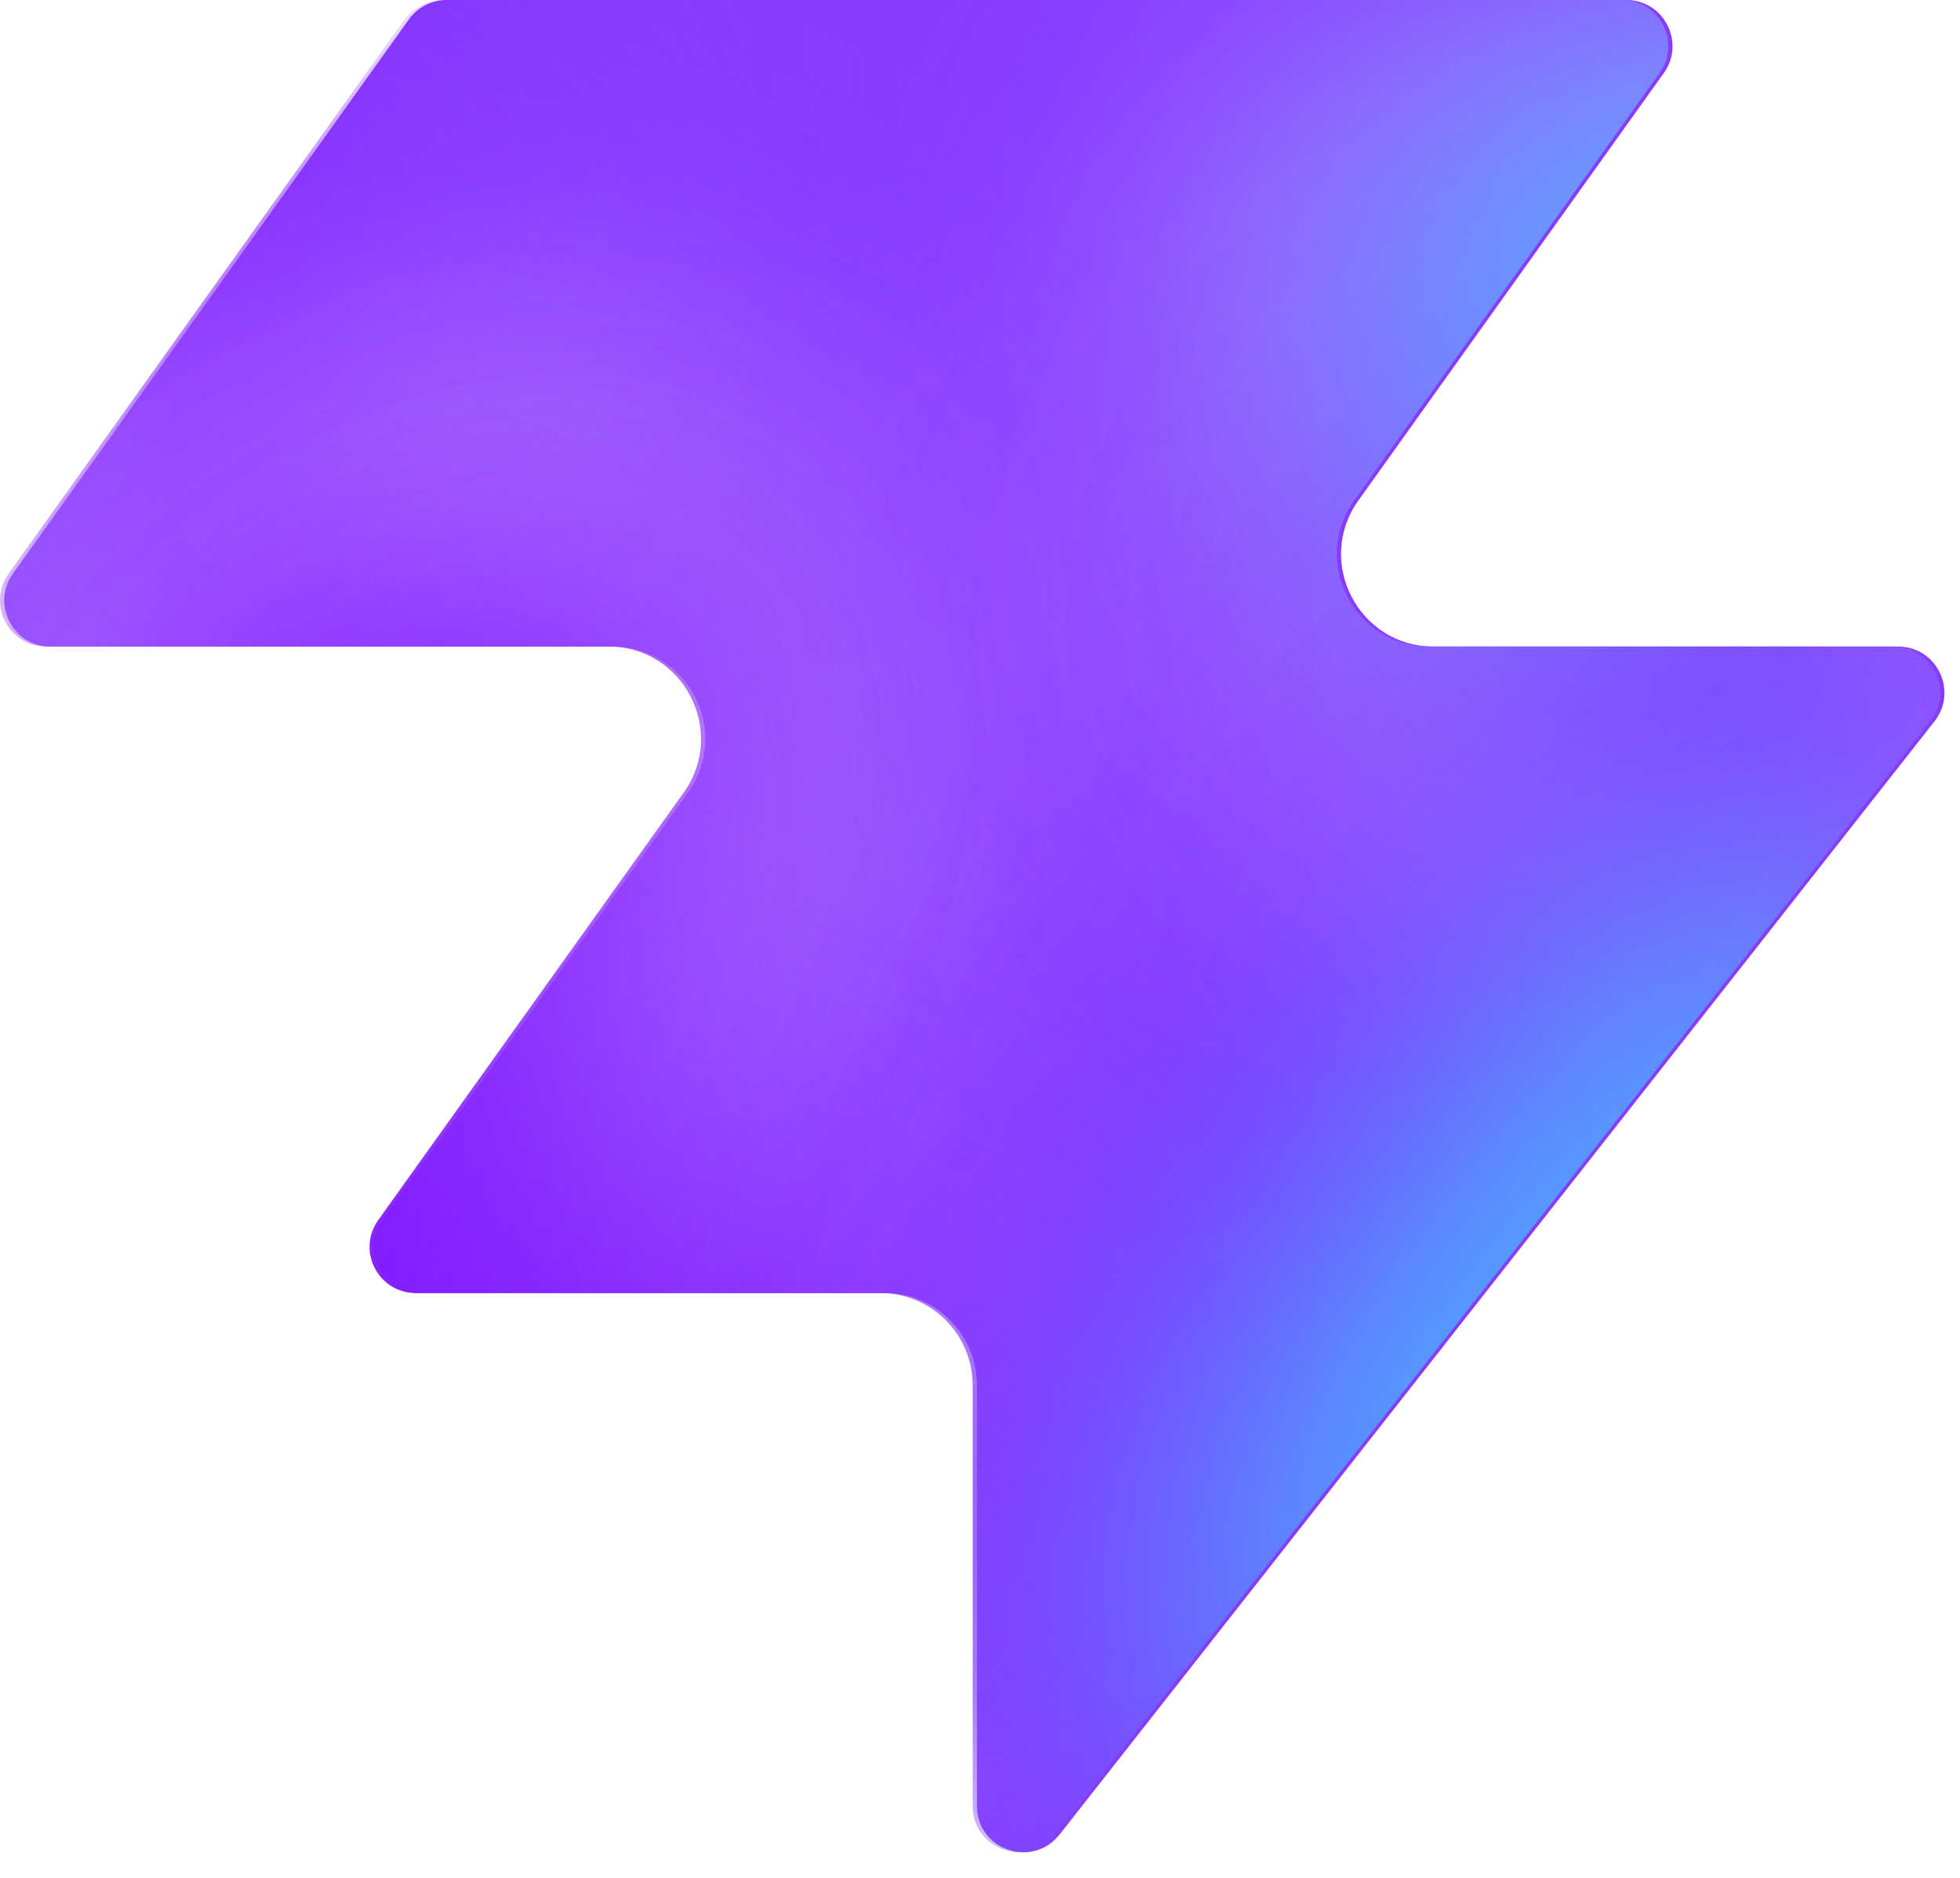
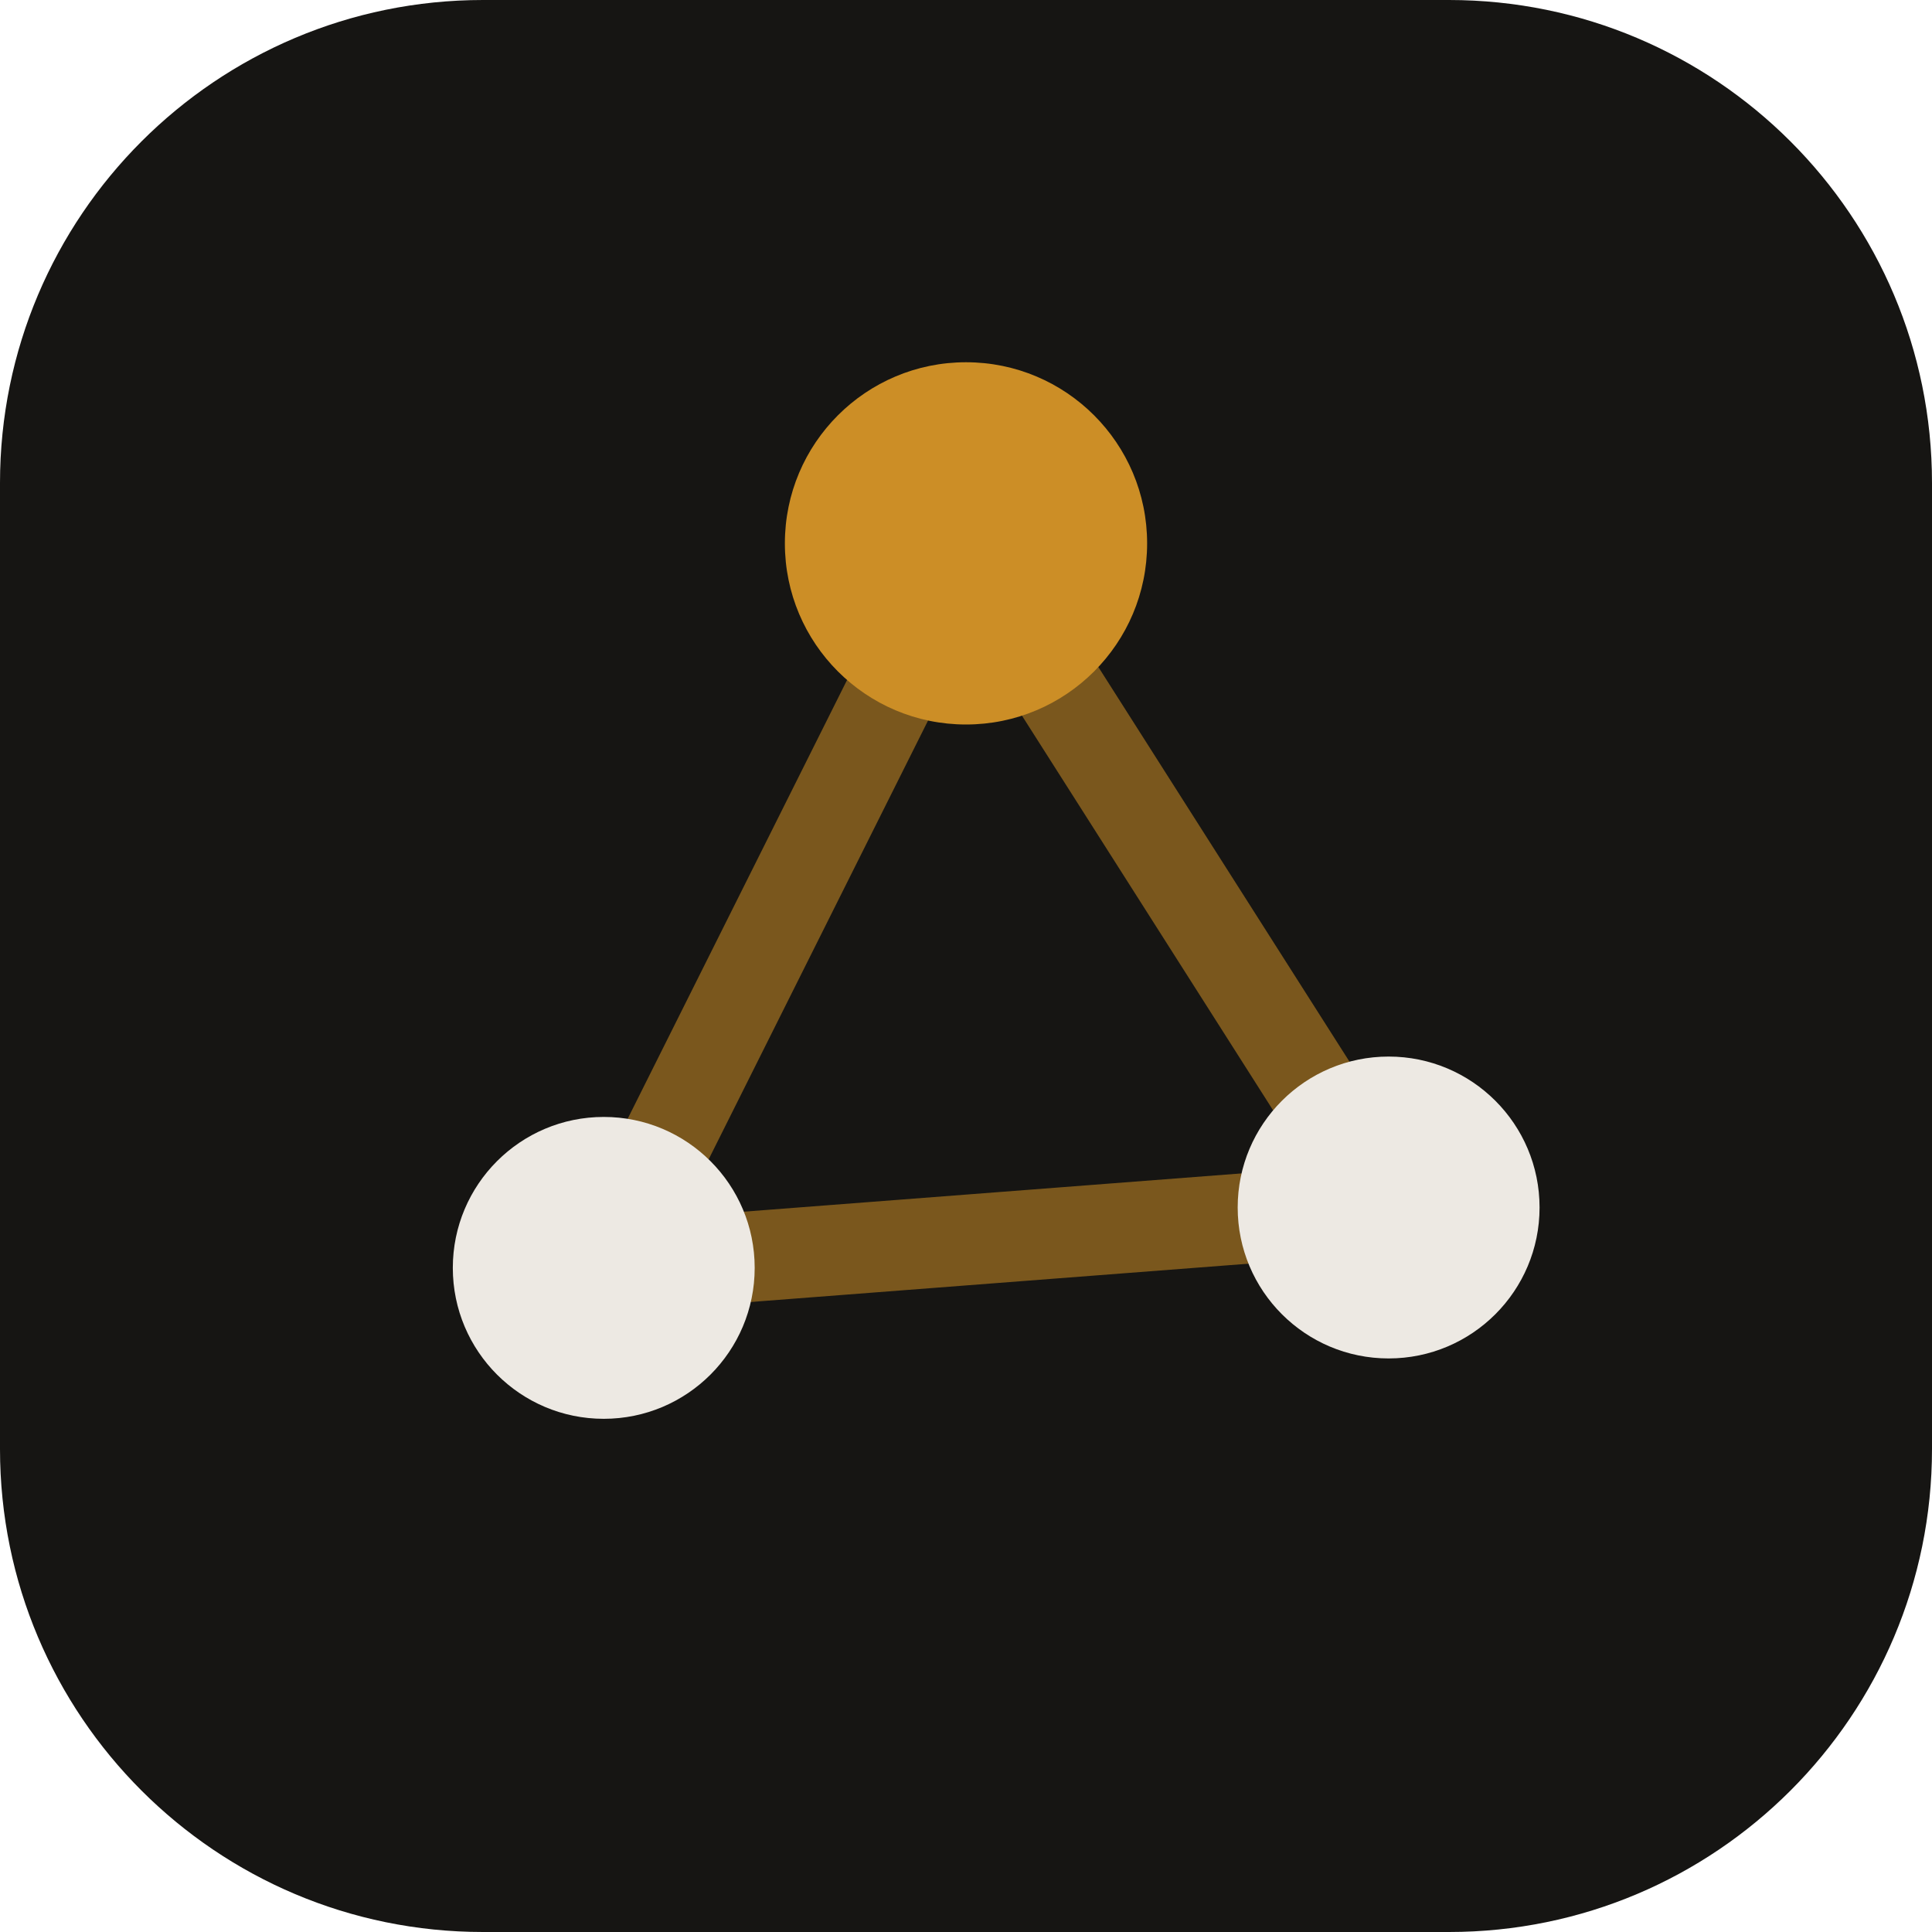
- <svg xmlns="http://www.w3.org/2000/svg" width="48" height="46" fill="none" viewBox="0 0 48 46">
-   <path fill="#863bff" d="M25.946 44.938c-.664.845-2.021.375-2.021-.698V33.937a2.26 2.26 0 0 0-2.262-2.262H10.287c-.92 0-1.456-1.04-.92-1.788l7.48-10.471c1.07-1.497 0-3.578-1.842-3.578H1.237c-.92 0-1.456-1.04-.92-1.788L10.013.474c.214-.297.556-.474.92-.474h28.894c.92 0 1.456 1.04.92 1.788l-7.48 10.471c-1.07 1.498 0 3.579 1.842 3.579h11.377c.943 0 1.473 1.088.89 1.83L25.947 44.94z" style="fill:#863bff;fill:color(display-p3 .525 .23 1);fill-opacity:1" />
-   <mask id="a" width="48" height="46" x="0" y="0" maskUnits="userSpaceOnUse" style="mask-type:alpha">
-     <path fill="#000" d="M25.842 44.938c-.664.844-2.021.375-2.021-.698V33.937a2.26 2.26 0 0 0-2.262-2.262H10.183c-.92 0-1.456-1.04-.92-1.788l7.48-10.471c1.07-1.498 0-3.579-1.842-3.579H1.133c-.92 0-1.456-1.04-.92-1.787L9.91.473c.214-.297.556-.474.92-.474h28.894c.92 0 1.456 1.04.92 1.788l-7.48 10.471c-1.07 1.498 0 3.578 1.842 3.578h11.377c.943 0 1.473 1.088.89 1.832L25.843 44.94z" style="fill:#000;fill-opacity:1" />
-   </mask>
-   <g mask="url(#a)">
-     <g filter="url(#b)">
-       <ellipse cx="5.508" cy="14.704" fill="#ede6ff" rx="5.508" ry="14.704" style="fill:#ede6ff;fill:color(display-p3 .927 .903 1);fill-opacity:1" transform="matrix(.00324 1 1 -.00324 -4.47 31.516)" />
-     </g>
-     <g filter="url(#c)">
-       <ellipse cx="10.399" cy="29.851" fill="#ede6ff" rx="10.399" ry="29.851" style="fill:#ede6ff;fill:color(display-p3 .927 .903 1);fill-opacity:1" transform="matrix(.00324 1 1 -.00324 -39.328 7.883)" />
-     </g>
-     <g filter="url(#d)">
-       <ellipse cx="5.508" cy="30.487" fill="#7e14ff" rx="5.508" ry="30.487" style="fill:#7e14ff;fill:color(display-p3 .492 .077 1);fill-opacity:1" transform="rotate(89.814 -25.913 -14.639)scale(1 -1)" />
-     </g>
-     <g filter="url(#e)">
-       <ellipse cx="5.508" cy="30.599" fill="#7e14ff" rx="5.508" ry="30.599" style="fill:#7e14ff;fill:color(display-p3 .492 .077 1);fill-opacity:1" transform="rotate(89.814 -32.644 -3.334)scale(1 -1)" />
-     </g>
-     <g filter="url(#f)">
-       <ellipse cx="5.508" cy="30.599" fill="#7e14ff" rx="5.508" ry="30.599" style="fill:#7e14ff;fill:color(display-p3 .492 .077 1);fill-opacity:1" transform="matrix(.00324 1 1 -.00324 -34.34 30.47)" />
-     </g>
-     <g filter="url(#g)">
-       <ellipse cx="14.072" cy="22.078" fill="#ede6ff" rx="14.072" ry="22.078" style="fill:#ede6ff;fill:color(display-p3 .927 .903 1);fill-opacity:1" transform="rotate(93.35 24.506 48.493)scale(-1 1)" />
-     </g>
-     <g filter="url(#h)">
-       <ellipse cx="3.47" cy="21.501" fill="#7e14ff" rx="3.47" ry="21.501" style="fill:#7e14ff;fill:color(display-p3 .492 .077 1);fill-opacity:1" transform="rotate(89.009 28.708 47.59)scale(-1 1)" />
-     </g>
-     <g filter="url(#i)">
-       <ellipse cx="3.47" cy="21.501" fill="#7e14ff" rx="3.47" ry="21.501" style="fill:#7e14ff;fill:color(display-p3 .492 .077 1);fill-opacity:1" transform="rotate(89.009 28.708 47.59)scale(-1 1)" />
-     </g>
-     <g filter="url(#j)">
-       <ellipse cx=".387" cy="8.972" fill="#7e14ff" rx="4.407" ry="29.108" style="fill:#7e14ff;fill:color(display-p3 .492 .077 1);fill-opacity:1" transform="rotate(39.51 .387 8.972)" />
-     </g>
-     <g filter="url(#k)">
-       <ellipse cx="47.523" cy="-6.092" fill="#7e14ff" rx="4.407" ry="29.108" style="fill:#7e14ff;fill:color(display-p3 .492 .077 1);fill-opacity:1" transform="rotate(37.892 47.523 -6.092)" />
-     </g>
-     <g filter="url(#l)">
-       <ellipse cx="41.412" cy="6.333" fill="#47bfff" rx="5.971" ry="9.665" style="fill:#47bfff;fill:color(display-p3 .28 .748 1);fill-opacity:1" transform="rotate(37.892 41.412 6.333)" />
-     </g>
-     <g filter="url(#m)">
-       <ellipse cx="-1.879" cy="38.332" fill="#7e14ff" rx="4.407" ry="29.108" style="fill:#7e14ff;fill:color(display-p3 .492 .077 1);fill-opacity:1" transform="rotate(37.892 -1.88 38.332)" />
-     </g>
-     <g filter="url(#n)">
-       <ellipse cx="-1.879" cy="38.332" fill="#7e14ff" rx="4.407" ry="29.108" style="fill:#7e14ff;fill:color(display-p3 .492 .077 1);fill-opacity:1" transform="rotate(37.892 -1.88 38.332)" />
-     </g>
-     <g filter="url(#o)">
-       <ellipse cx="35.651" cy="29.907" fill="#7e14ff" rx="4.407" ry="29.108" style="fill:#7e14ff;fill:color(display-p3 .492 .077 1);fill-opacity:1" transform="rotate(37.892 35.651 29.907)" />
-     </g>
-     <g filter="url(#p)">
-       <ellipse cx="38.418" cy="32.4" fill="#47bfff" rx="5.971" ry="15.297" style="fill:#47bfff;fill:color(display-p3 .28 .748 1);fill-opacity:1" transform="rotate(37.892 38.418 32.4)" />
-     </g>
-   </g>
-   <defs>
-     <filter id="b" width="60.045" height="41.654" x="-19.77" y="16.149" color-interpolation-filters="sRGB" filterUnits="userSpaceOnUse">
-       <feFlood flood-opacity="0" result="BackgroundImageFix" />
-       <feBlend in="SourceGraphic" in2="BackgroundImageFix" result="shape" />
-       <feGaussianBlur result="effect1_foregroundBlur_2002_17158" stdDeviation="7.659" />
-     </filter>
-     <filter id="c" width="90.34" height="51.437" x="-54.613" y="-7.533" color-interpolation-filters="sRGB" filterUnits="userSpaceOnUse">
-       <feFlood flood-opacity="0" result="BackgroundImageFix" />
-       <feBlend in="SourceGraphic" in2="BackgroundImageFix" result="shape" />
-       <feGaussianBlur result="effect1_foregroundBlur_2002_17158" stdDeviation="7.659" />
-     </filter>
-     <filter id="d" width="79.355" height="29.4" x="-49.64" y="2.03" color-interpolation-filters="sRGB" filterUnits="userSpaceOnUse">
-       <feFlood flood-opacity="0" result="BackgroundImageFix" />
-       <feBlend in="SourceGraphic" in2="BackgroundImageFix" result="shape" />
-       <feGaussianBlur result="effect1_foregroundBlur_2002_17158" stdDeviation="4.596" />
-     </filter>
-     <filter id="e" width="79.579" height="29.4" x="-45.045" y="20.029" color-interpolation-filters="sRGB" filterUnits="userSpaceOnUse">
-       <feFlood flood-opacity="0" result="BackgroundImageFix" />
-       <feBlend in="SourceGraphic" in2="BackgroundImageFix" result="shape" />
-       <feGaussianBlur result="effect1_foregroundBlur_2002_17158" stdDeviation="4.596" />
-     </filter>
-     <filter id="f" width="79.579" height="29.4" x="-43.513" y="21.178" color-interpolation-filters="sRGB" filterUnits="userSpaceOnUse">
-       <feFlood flood-opacity="0" result="BackgroundImageFix" />
-       <feBlend in="SourceGraphic" in2="BackgroundImageFix" result="shape" />
-       <feGaussianBlur result="effect1_foregroundBlur_2002_17158" stdDeviation="4.596" />
-     </filter>
-     <filter id="g" width="74.749" height="58.852" x="15.756" y="-17.901" color-interpolation-filters="sRGB" filterUnits="userSpaceOnUse">
-       <feFlood flood-opacity="0" result="BackgroundImageFix" />
-       <feBlend in="SourceGraphic" in2="BackgroundImageFix" result="shape" />
-       <feGaussianBlur result="effect1_foregroundBlur_2002_17158" stdDeviation="7.659" />
-     </filter>
-     <filter id="h" width="61.377" height="25.362" x="23.548" y="2.284" color-interpolation-filters="sRGB" filterUnits="userSpaceOnUse">
-       <feFlood flood-opacity="0" result="BackgroundImageFix" />
-       <feBlend in="SourceGraphic" in2="BackgroundImageFix" result="shape" />
-       <feGaussianBlur result="effect1_foregroundBlur_2002_17158" stdDeviation="4.596" />
-     </filter>
-     <filter id="i" width="61.377" height="25.362" x="23.548" y="2.284" color-interpolation-filters="sRGB" filterUnits="userSpaceOnUse">
-       <feFlood flood-opacity="0" result="BackgroundImageFix" />
-       <feBlend in="SourceGraphic" in2="BackgroundImageFix" result="shape" />
-       <feGaussianBlur result="effect1_foregroundBlur_2002_17158" stdDeviation="4.596" />
-     </filter>
-     <filter id="j" width="56.045" height="63.649" x="-27.636" y="-22.853" color-interpolation-filters="sRGB" filterUnits="userSpaceOnUse">
-       <feFlood flood-opacity="0" result="BackgroundImageFix" />
-       <feBlend in="SourceGraphic" in2="BackgroundImageFix" result="shape" />
-       <feGaussianBlur result="effect1_foregroundBlur_2002_17158" stdDeviation="4.596" />
-     </filter>
-     <filter id="k" width="54.814" height="64.646" x="20.116" y="-38.415" color-interpolation-filters="sRGB" filterUnits="userSpaceOnUse">
-       <feFlood flood-opacity="0" result="BackgroundImageFix" />
-       <feBlend in="SourceGraphic" in2="BackgroundImageFix" result="shape" />
-       <feGaussianBlur result="effect1_foregroundBlur_2002_17158" stdDeviation="4.596" />
-     </filter>
-     <filter id="l" width="33.541" height="35.313" x="24.641" y="-11.323" color-interpolation-filters="sRGB" filterUnits="userSpaceOnUse">
-       <feFlood flood-opacity="0" result="BackgroundImageFix" />
-       <feBlend in="SourceGraphic" in2="BackgroundImageFix" result="shape" />
-       <feGaussianBlur result="effect1_foregroundBlur_2002_17158" stdDeviation="4.596" />
-     </filter>
-     <filter id="m" width="54.814" height="64.646" x="-29.286" y="6.009" color-interpolation-filters="sRGB" filterUnits="userSpaceOnUse">
-       <feFlood flood-opacity="0" result="BackgroundImageFix" />
-       <feBlend in="SourceGraphic" in2="BackgroundImageFix" result="shape" />
-       <feGaussianBlur result="effect1_foregroundBlur_2002_17158" stdDeviation="4.596" />
-     </filter>
-     <filter id="n" width="54.814" height="64.646" x="-29.286" y="6.009" color-interpolation-filters="sRGB" filterUnits="userSpaceOnUse">
-       <feFlood flood-opacity="0" result="BackgroundImageFix" />
-       <feBlend in="SourceGraphic" in2="BackgroundImageFix" result="shape" />
-       <feGaussianBlur result="effect1_foregroundBlur_2002_17158" stdDeviation="4.596" />
-     </filter>
-     <filter id="o" width="54.814" height="64.646" x="8.244" y="-2.416" color-interpolation-filters="sRGB" filterUnits="userSpaceOnUse">
-       <feFlood flood-opacity="0" result="BackgroundImageFix" />
-       <feBlend in="SourceGraphic" in2="BackgroundImageFix" result="shape" />
-       <feGaussianBlur result="effect1_foregroundBlur_2002_17158" stdDeviation="4.596" />
-     </filter>
-     <filter id="p" width="39.409" height="43.623" x="18.713" y="10.588" color-interpolation-filters="sRGB" filterUnits="userSpaceOnUse">
-       <feFlood flood-opacity="0" result="BackgroundImageFix" />
-       <feBlend in="SourceGraphic" in2="BackgroundImageFix" result="shape" />
-       <feGaussianBlur result="effect1_foregroundBlur_2002_17158" stdDeviation="4.596" />
-     </filter>
-   </defs>
+ <svg xmlns="http://www.w3.org/2000/svg" viewBox="0 0 32 32" fill="none">
+   <rect width="32" height="32" rx="8" fill="#161513" />
+   <path d="M10 21 16 9l7 11-13 1Z" stroke="#CC8E26" stroke-opacity=".55" stroke-width="1.5" stroke-linejoin="round" />
+   <circle cx="16" cy="9" r="3" fill="#CC8E26" />
+   <circle cx="10" cy="21" r="2.5" fill="#EDE9E3" />
+   <circle cx="23" cy="20" r="2.5" fill="#EDE9E3" />
</svg>
